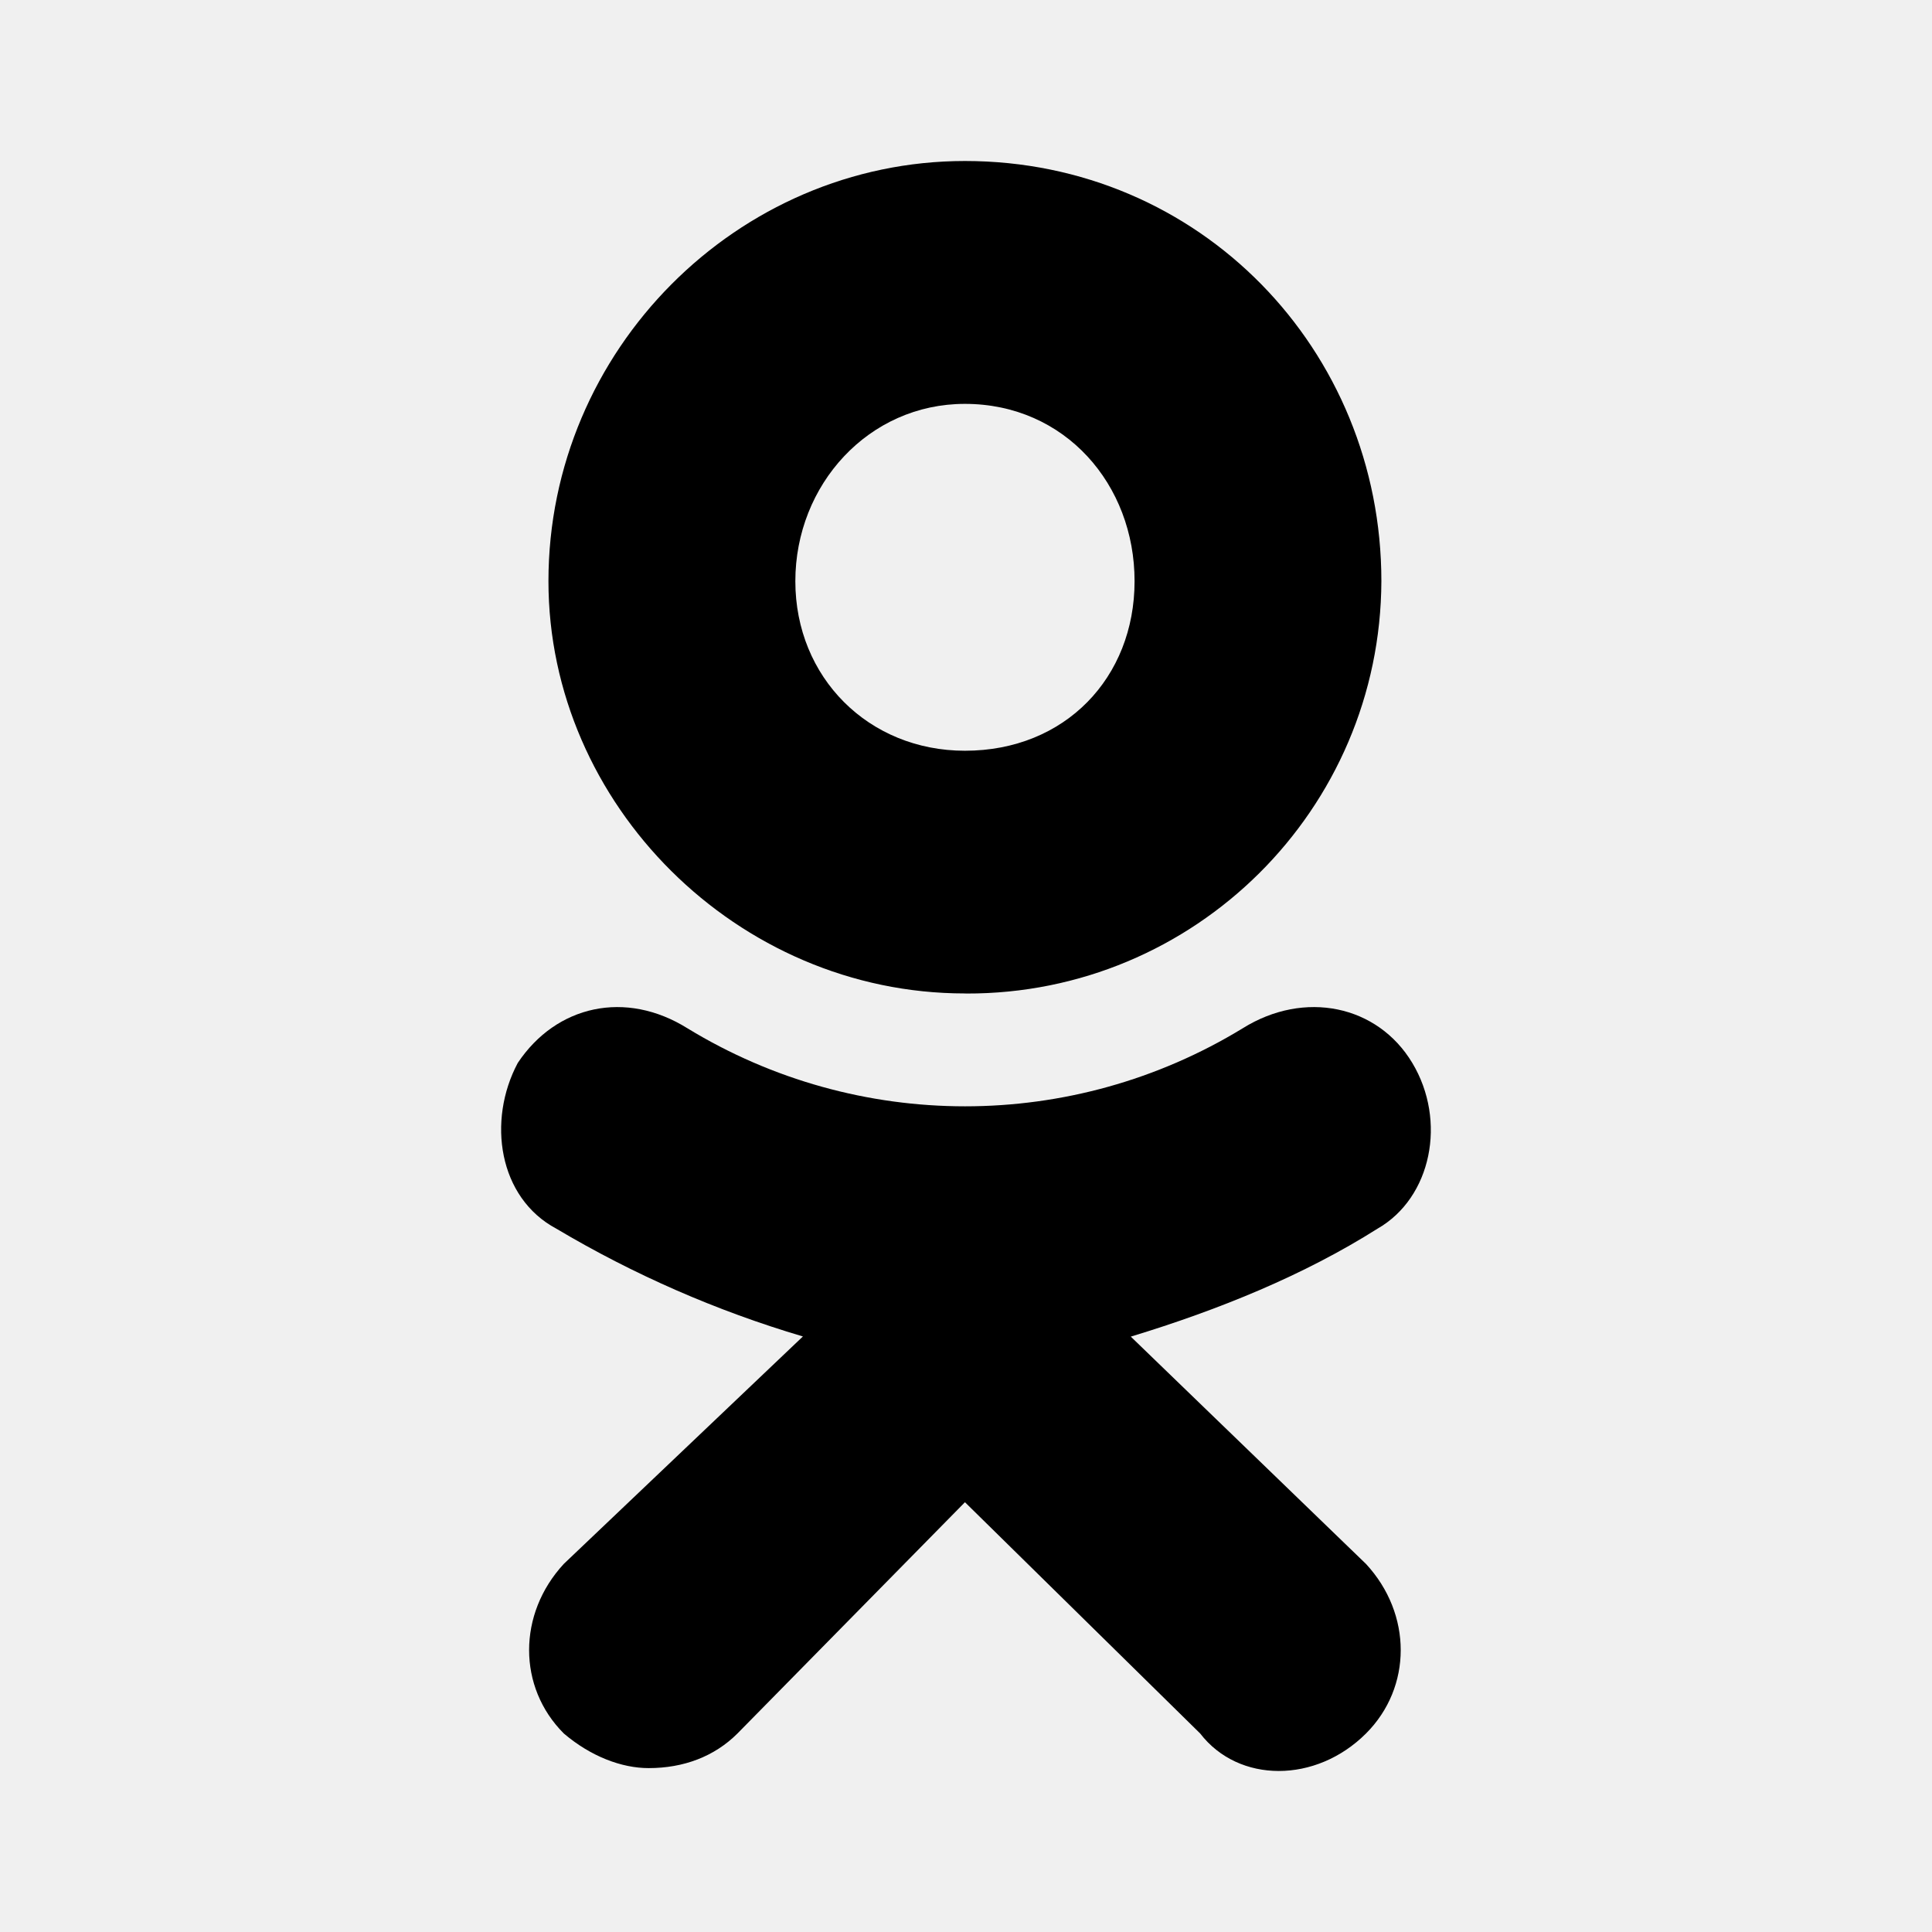
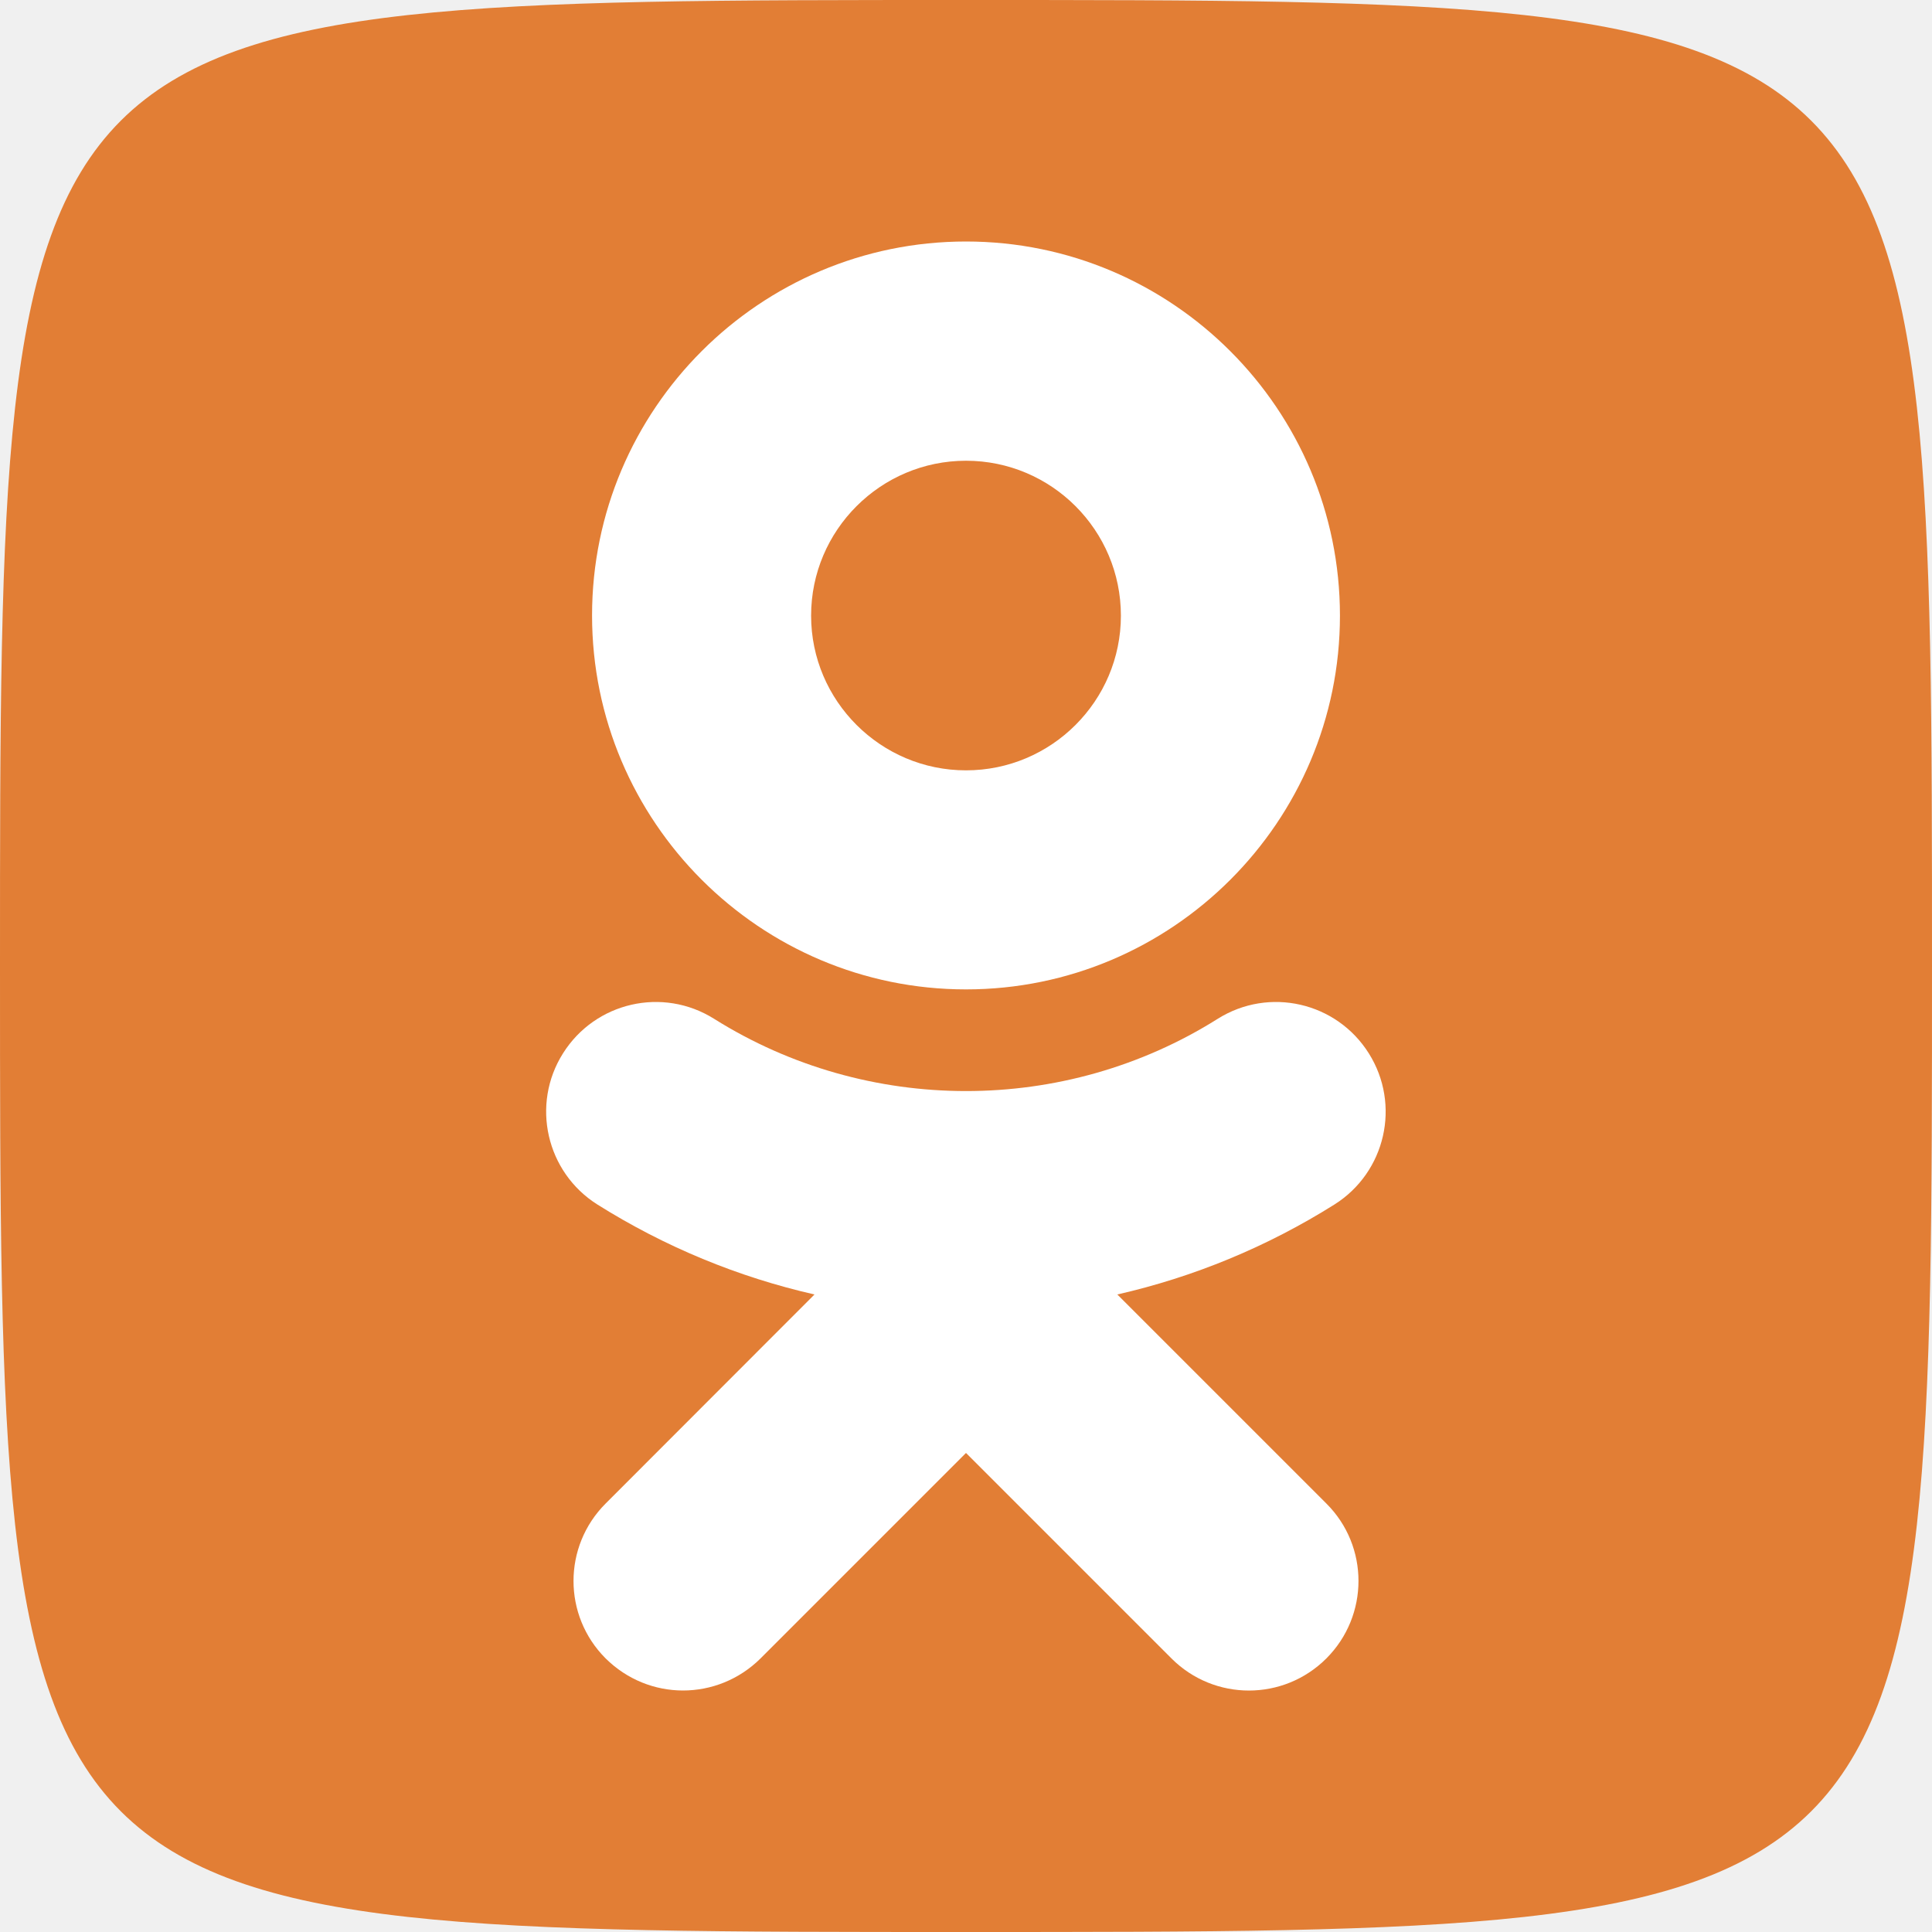
- <svg xmlns="http://www.w3.org/2000/svg" width="24" height="24">
-   <path d="M11.986 12.341c-2.825 0-5.173-2.346-5.173-5.122C6.813 4.347 9.161 2 11.987 2c2.922 0 5.173 2.346 5.173 5.219a5.142 5.142 0 0 1-5.157 5.123l-.017-.001zm0-7.324c-1.196 0-2.106 1.005-2.106 2.203 0 1.196.91 2.106 2.107 2.106 1.245 0 2.107-.91 2.107-2.106.001-1.199-.862-2.203-2.108-2.203zm2.06 11.586 2.923 2.825c.575.621.575 1.531 0 2.106-.622.621-1.581.621-2.06 0l-2.922-2.873-2.826 2.873c-.287.287-.671.43-1.103.43-.335 0-.718-.144-1.054-.43-.575-.575-.575-1.485 0-2.107l2.97-2.825a13.49 13.49 0 0 1-3.063-1.339c-.719-.383-.862-1.34-.479-2.059.479-.718 1.341-.909 2.108-.43a6.62 6.62 0 0 0 6.897 0c.767-.479 1.676-.288 2.107.43.432.719.239 1.675-.432 2.059-.909.575-1.963 1.006-3.065 1.341l-.001-.001z" />
+ <svg xmlns="http://www.w3.org/2000/svg" width="2500" height="2500" viewBox="0 0 1024 1024" id="ok">
+   <path fill="#e27e35" d="M1024 512c0 512 0 512-512 512S0 1024 0 512 0 0 512 0s512 0 512 512z" />
+   <path fill="#fff" d="M592.2 686.1c40.4-9.2 79.3-25.2 115.101-47.7 27.1-17.1 35.3-52.899 18.199-80.1-17.1-27.2-52.899-35.4-80.1-18.3-81.2 51.1-185.7 51-266.9 0-27.199-17.1-63-8.9-80.1 18.3-17.1 27.1-8.9 63 18.2 80.1 35.8 22.5 74.7 38.5 115.1 47.7L321 796.9c-22.699 22.699-22.699 59.399 0 82.1 11.4 11.3 26.2 17 41 17 14.9 0 29.7-5.7 41.101-17L512 770.1 620.9 879c22.7 22.7 59.4 22.7 82.1 0 22.7-22.7 22.7-59.5 0-82.1L592.2 686.1M512 244.2c45.301 0 82.101 36.8 82.101 82.1 0 45.2-36.8 82-82.101 82-45.199 0-82.1-36.8-82.1-82 0-45.3 36.901-82.1 82.1-82.1zm0 280.2c109.301 0 198.2-88.9 198.2-198.101C710.2 216.9 621.301 128 512 128c-109.3 0-198.199 88.9-198.199 198.2 0 109.3 88.899 198.2 198.199 198.2z" />
</svg>
